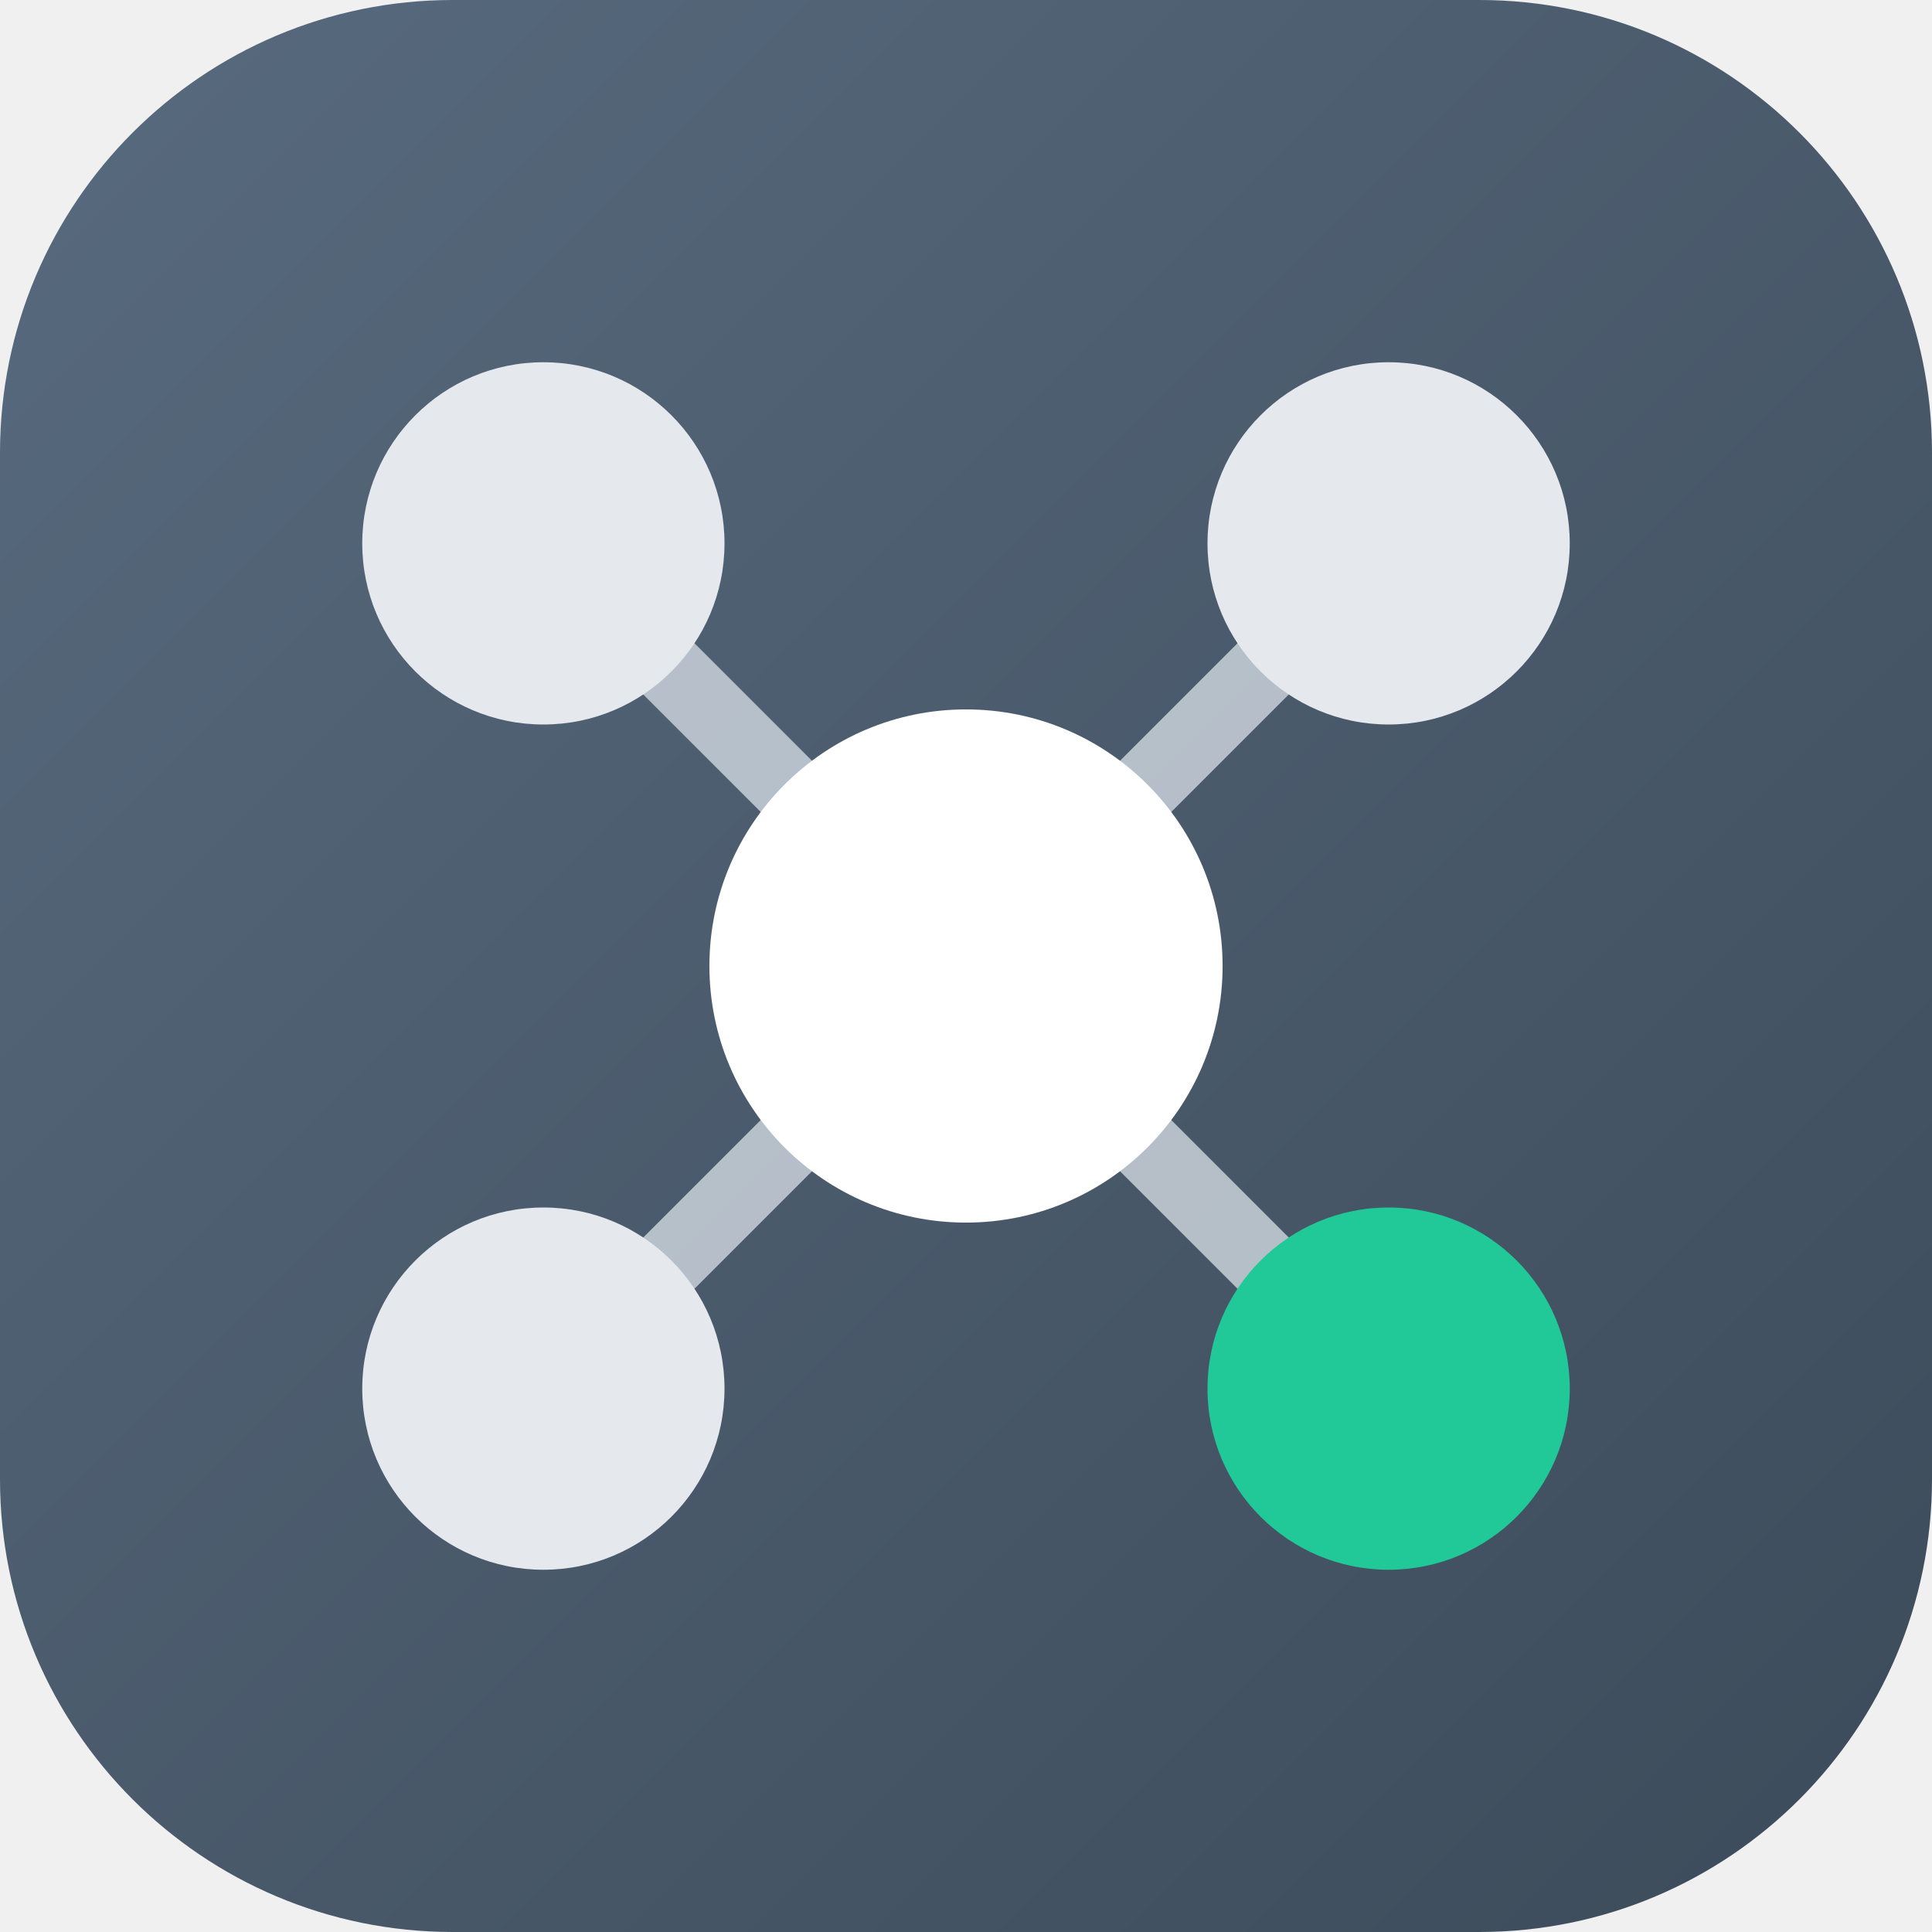
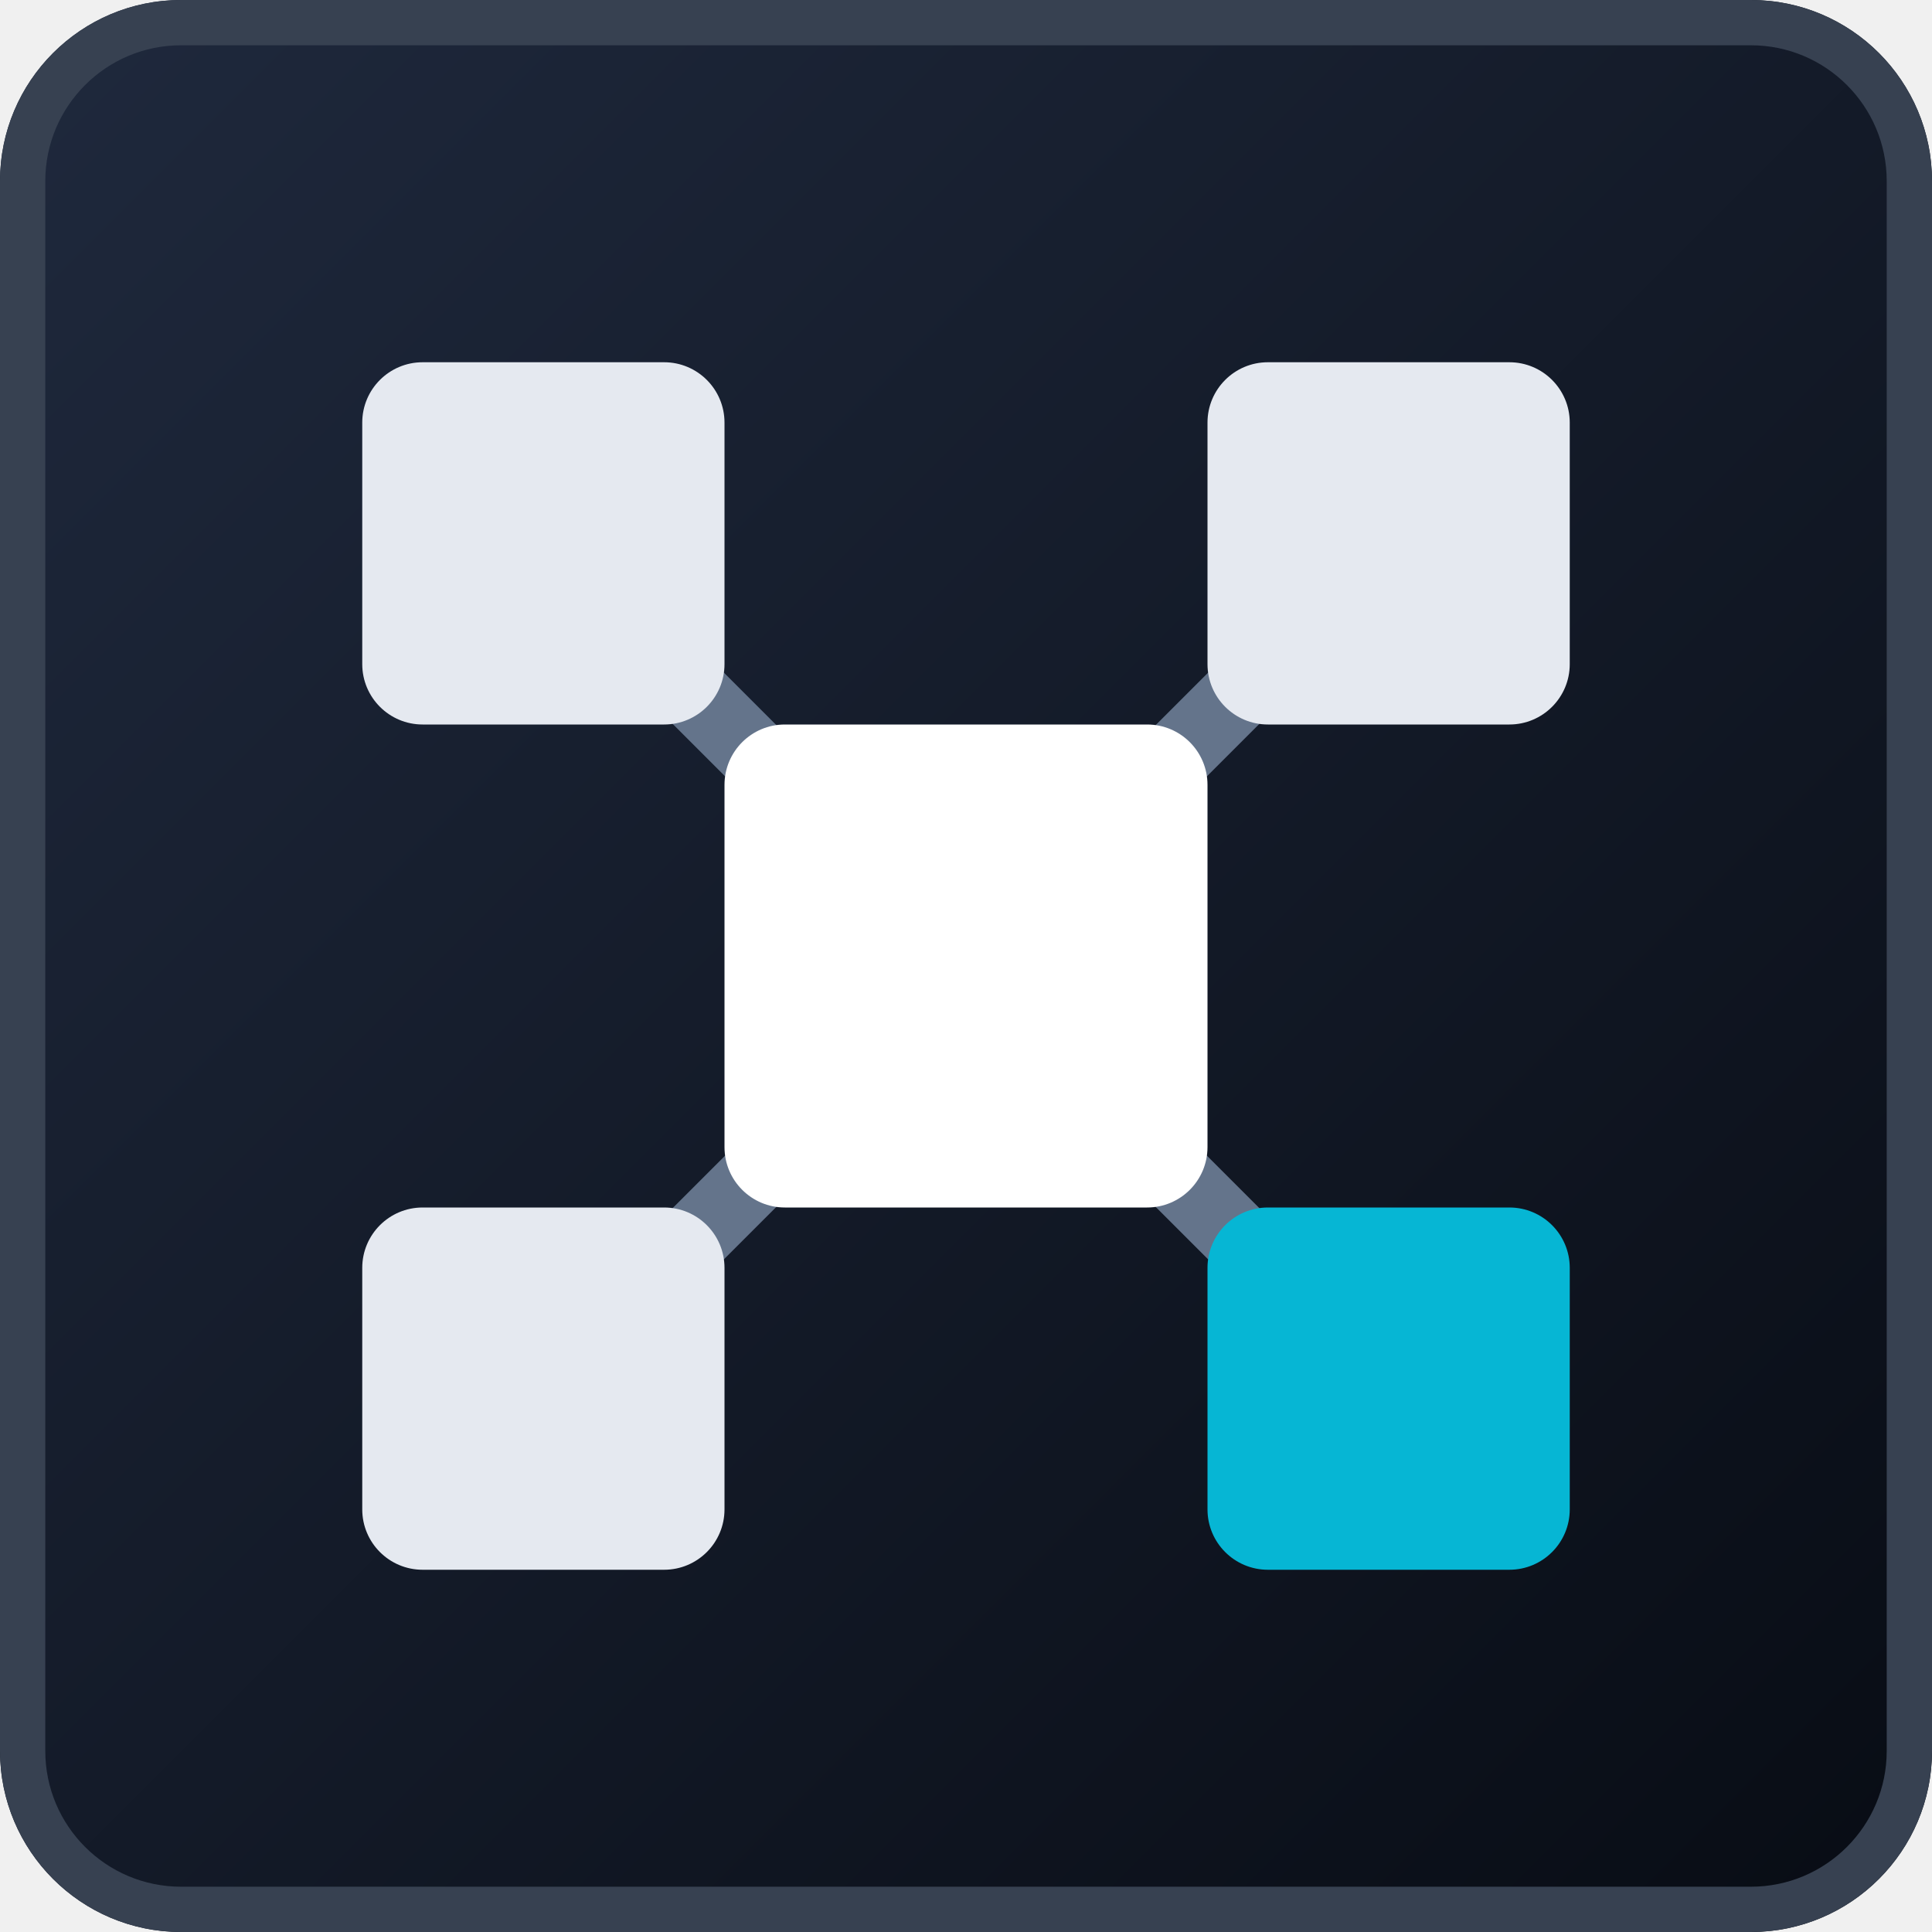
<svg xmlns="http://www.w3.org/2000/svg" width="64" height="64" viewBox="0 0 64 64" fill="none" role="img" aria-label="App Space">
  <defs>
    <linearGradient id="as-bg" x1="0" y1="0" x2="64" y2="64" gradientUnits="userSpaceOnUse">
-       <stop stop-color="#586a7e" />
-       <stop offset="1" stop-color="#3c4b5a" />
+       <stop stop-color="#1f293d" />
+       <stop offset="1" stop-color="#080c14" />
    </linearGradient>
  </defs>
-   <rect width="64" height="64" rx="15" fill="url(#as-bg)" />
-   <g stroke="#c9d1d9" stroke-width="2.4" stroke-linecap="round" opacity="0.85">
+   <rect width="64" height="64" rx="6" fill="url(#as-bg)" />
+   <rect x="0.75" y="0.75" width="62.5" height="62.5" rx="5.25" fill="none" stroke="#374151" stroke-width="1.5" />
+   <g stroke="#64748b" stroke-width="2.4" stroke-linecap="round">
    <line x1="32" y1="32" x2="18" y2="18" />
    <line x1="32" y1="32" x2="46" y2="18" />
    <line x1="32" y1="32" x2="18" y2="46" />
    <line x1="32" y1="32" x2="46" y2="46" />
  </g>
-   <circle cx="18" cy="18" r="6" fill="#e5e9ed" />
-   <circle cx="46" cy="18" r="6" fill="#e5e9ed" />
-   <circle cx="18" cy="46" r="6" fill="#e5e9ed" />
-   <circle cx="46" cy="46" r="6" fill="#20c997" />
-   <circle cx="32" cy="32" r="8.5" fill="#ffffff" />
+   <rect x="12" y="12" width="12" height="12" rx="2" fill="#e5e9f0" />
+   <rect x="40" y="12" width="12" height="12" rx="2" fill="#e5e9f0" />
+   <rect x="12" y="40" width="12" height="12" rx="2" fill="#e5e9f0" />
+   <rect x="40" y="40" width="12" height="12" rx="2" fill="#06b6d4" />
+   <rect x="24" y="24" width="16" height="16" rx="2" fill="#ffffff" />
</svg>
